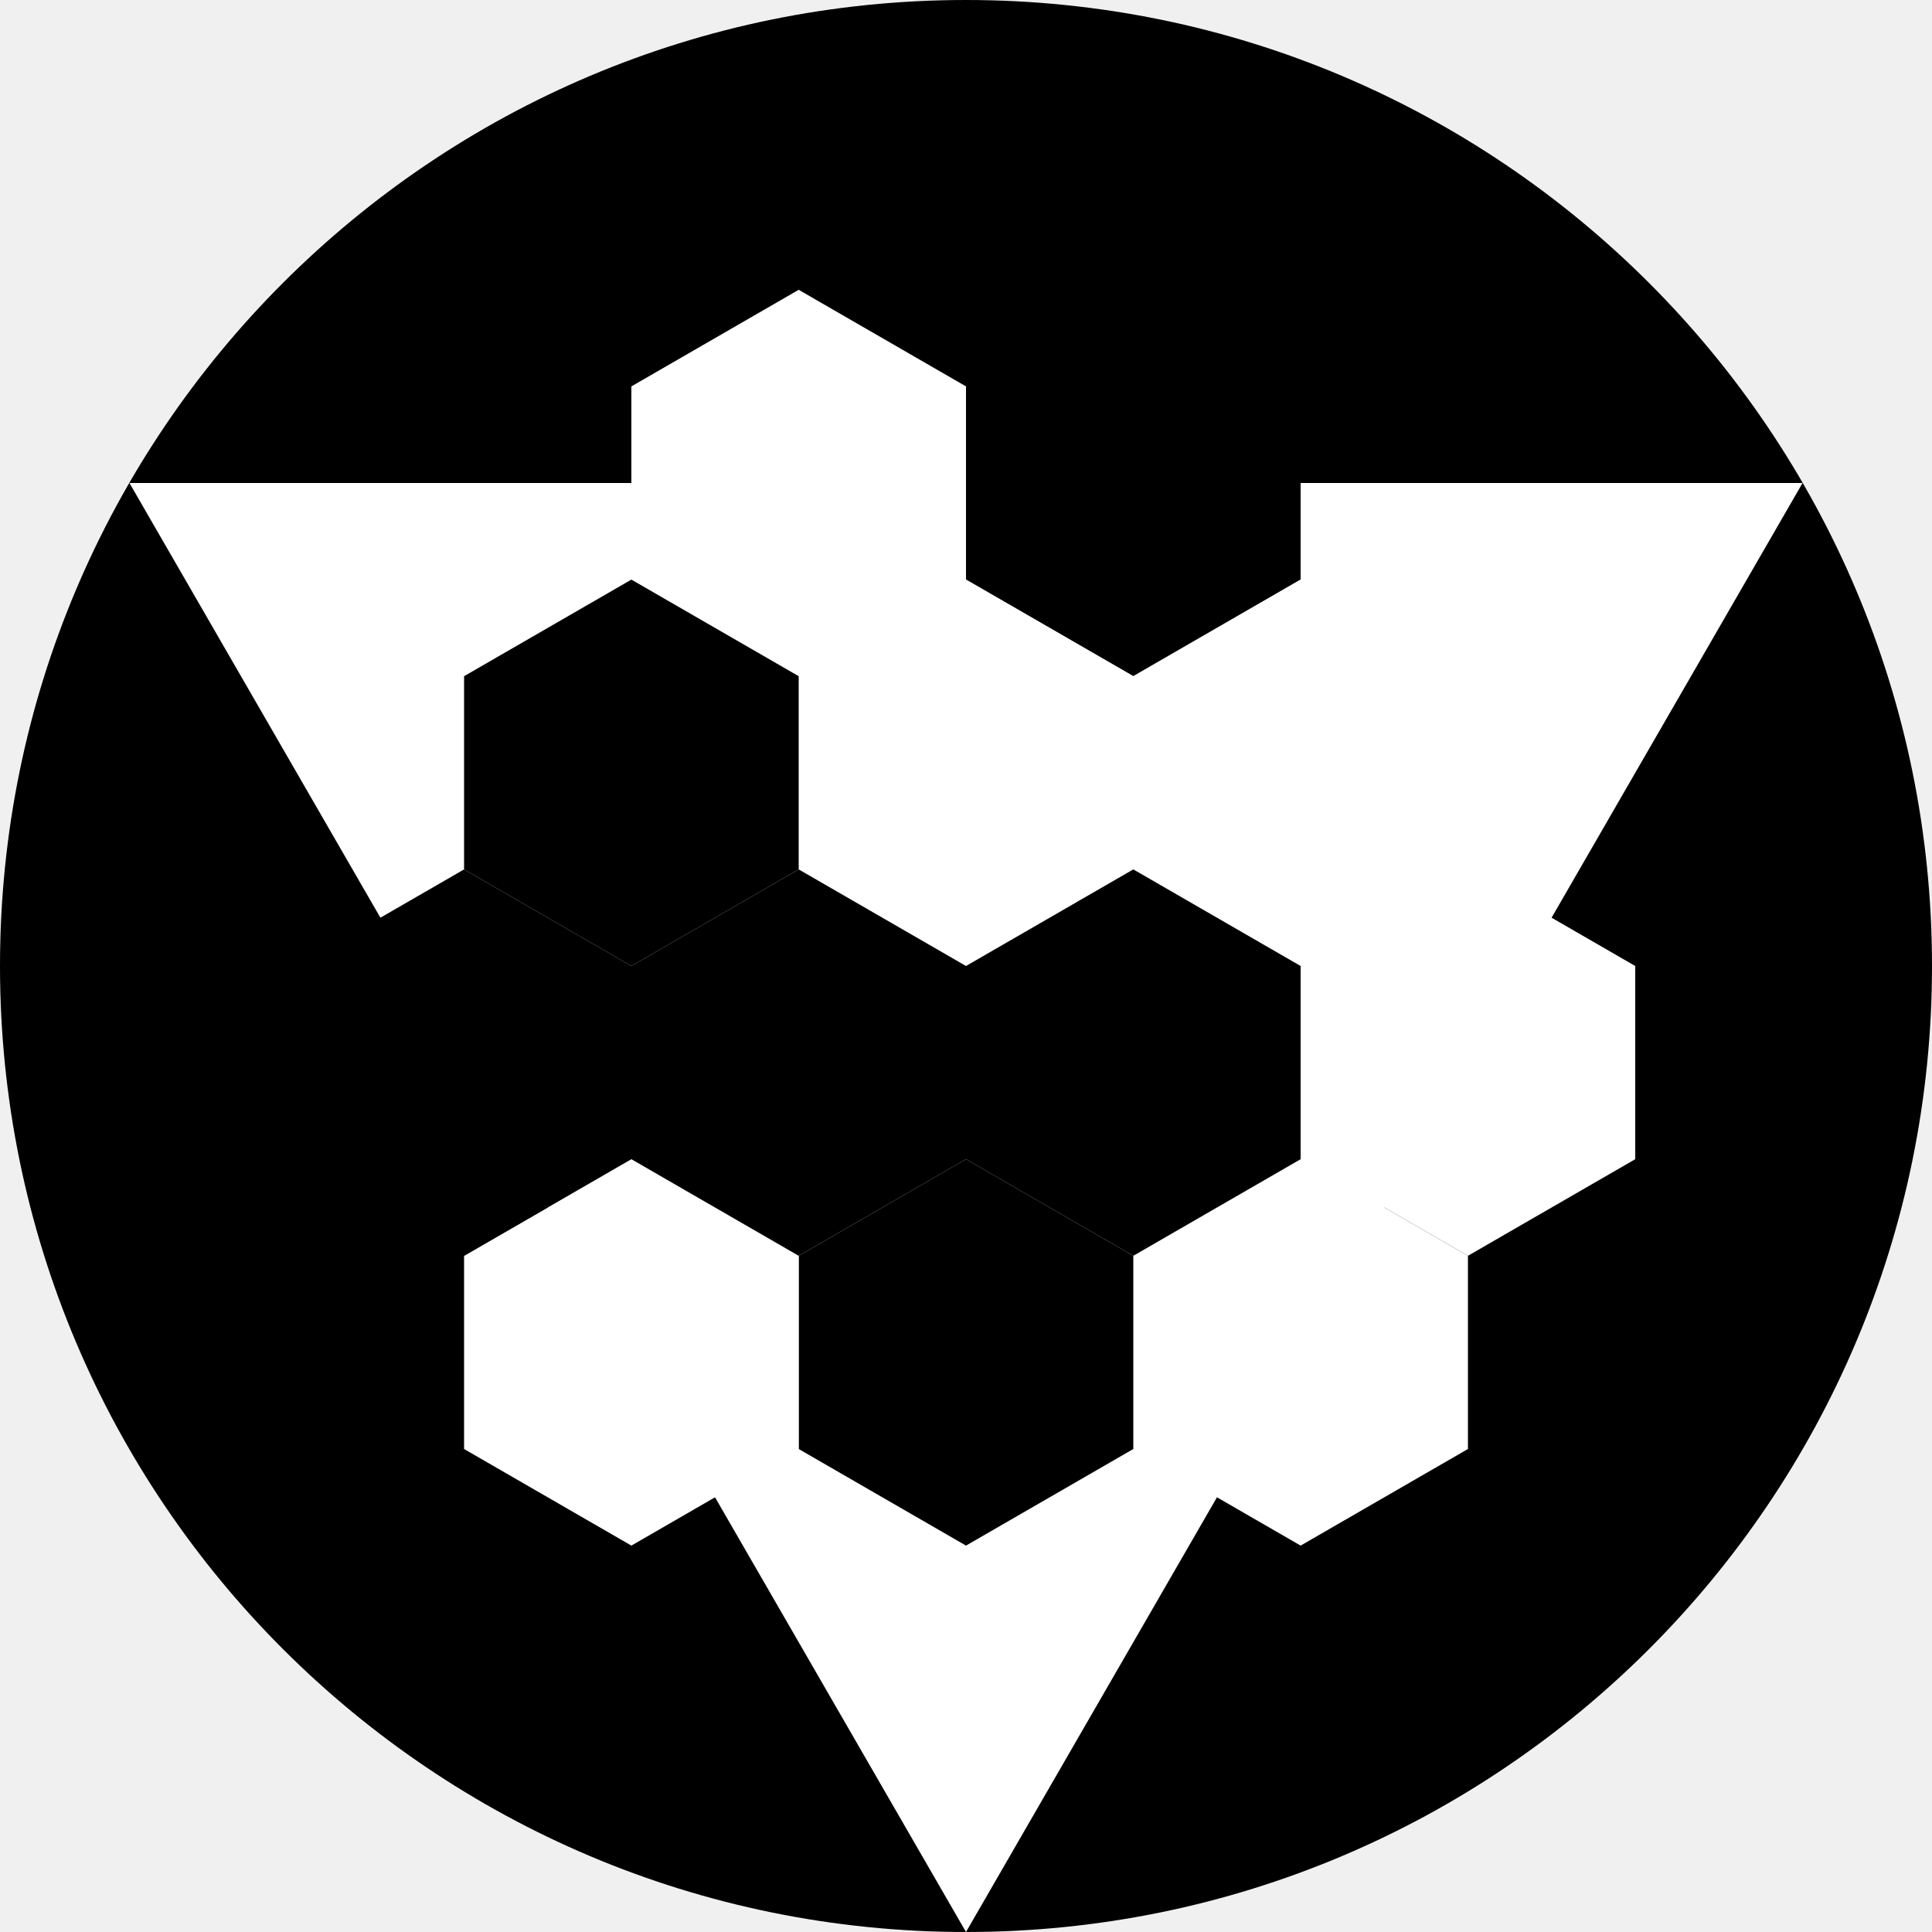
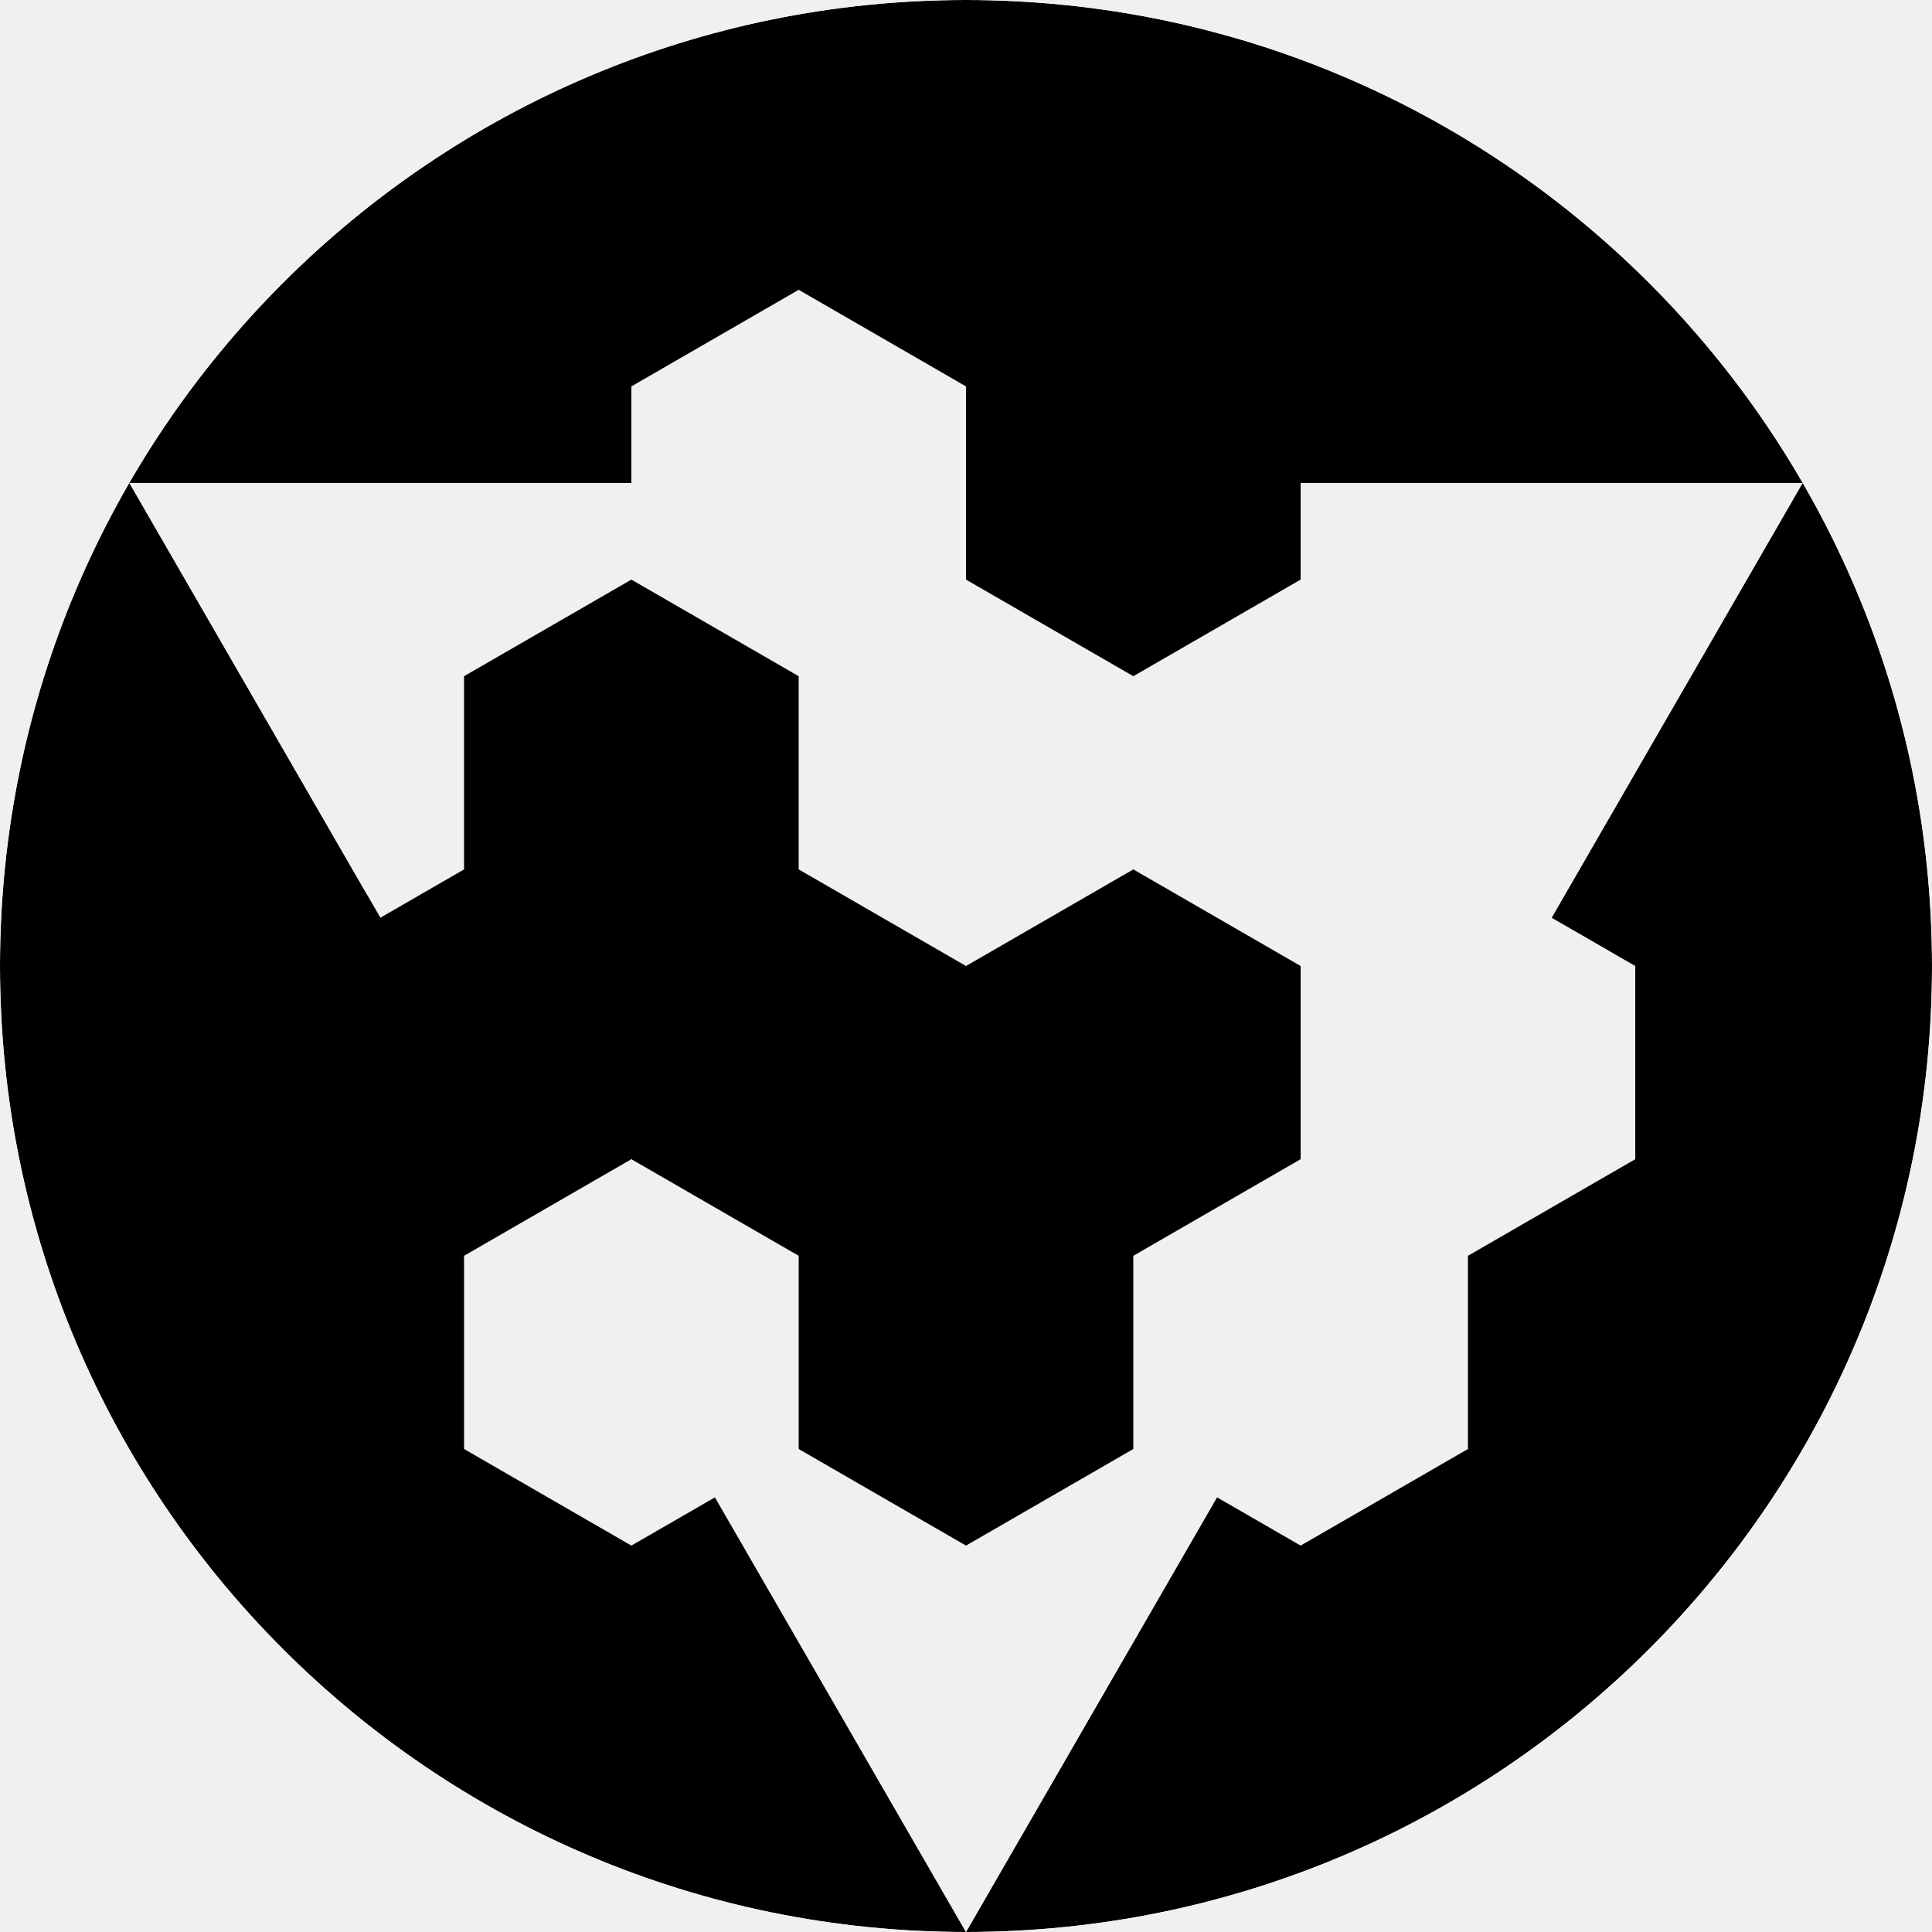
- <svg xmlns="http://www.w3.org/2000/svg" width="256" height="256" viewBox="-2 -2 4 4">
-   <circle r="2" fill="#000" />
-   <polygon points="0,2 -1.732,-1 1.732,-1" fill="#FFF" />
+ <svg xmlns="http://www.w3.org/2000/svg" viewBox="-2 -2 4 4">
  <defs>
-     <polygon id="H" points="0,2 -1.732,1 -1.732,-1 0,-2 1.732,-1 1.732,1" shape-rendering="geometricPrecision" />
+     <polygon points="0,2 -1,1 -1,-1 0,-2 1,-1 1,1" id="H" />
+     <ellipse id="C" rx="1.155" ry="2" fill="#FFF" />
  </defs>
-   <g transform="scale(0.2)">
-     <use href="#H" fill="#FFF" y="-5" x="-1.732" />
-     <use href="#H" fill="#000" y="-5" x="1.732" />
-     <use href="#H" fill="#FFF" y="-2" x="0" />
-     <use href="#H" fill="#FFF" y="-2" x="3.464" />
-     <use href="#H" fill="#FFF" y="1" x="5.196" />
-     <use href="#H" fill="#FFF" y="4" x="3.464" />
-     <use href="#H" fill="#000" y="1" x="1.732" />
-     <use href="#H" fill="#000" y="4" x="0" />
-     <use href="#H" fill="#FFF" y="4" x="-3.464" />
-     <use href="#H" fill="#000" y="1" x="-5.196" />
-     <use href="#H" fill="#000" y="1" x="-1.732" />
-     <use href="#H" fill="#000" y="-2" x="-3.464" />
-   </g>
+   <mask id="M">
+     <circle r="2" fill="#FFF" />
+     <g transform="scale(.3464102 .2)">
+       <polygon points="0,10 -5,-5 5,-5" />
+       <polygon points="0,-6 -3,3 3,3" />
+       <use href="#C" x="1" y="-5" />
+       <use href="#C" x="1" y="1" />
+       <use href="#C" x="0" y="4" />
+       <use href="#C" x="-3" y="1" />
+       <use href="#C" x="-1" y="1" />
+       <use href="#C" x="-2" y="-2" />
+       <use href="#H" x="-1" y="-5" />
+       <use href="#H" x="0" y="-2" />
+       <use href="#H" x="2" y="-2" />
+       <use href="#H" x="3" y="1" />
+       <use href="#H" x="2" y="4" />
+       <use href="#H" x="-2" y="4" />
+       <g id="R">
+         <polygon points="0,10 0,6 1,5 1.5,5.5" />
+         <polygon points="5,-5 2,-5 2,-4 3,-3 3,-1 3.5,-.5" />
+       </g>
+       <use href="#R" transform="scale(-1, 1)" />
+     </g>
+   </mask>
+   <circle r="2" mask="url(#M)" />
</svg>
